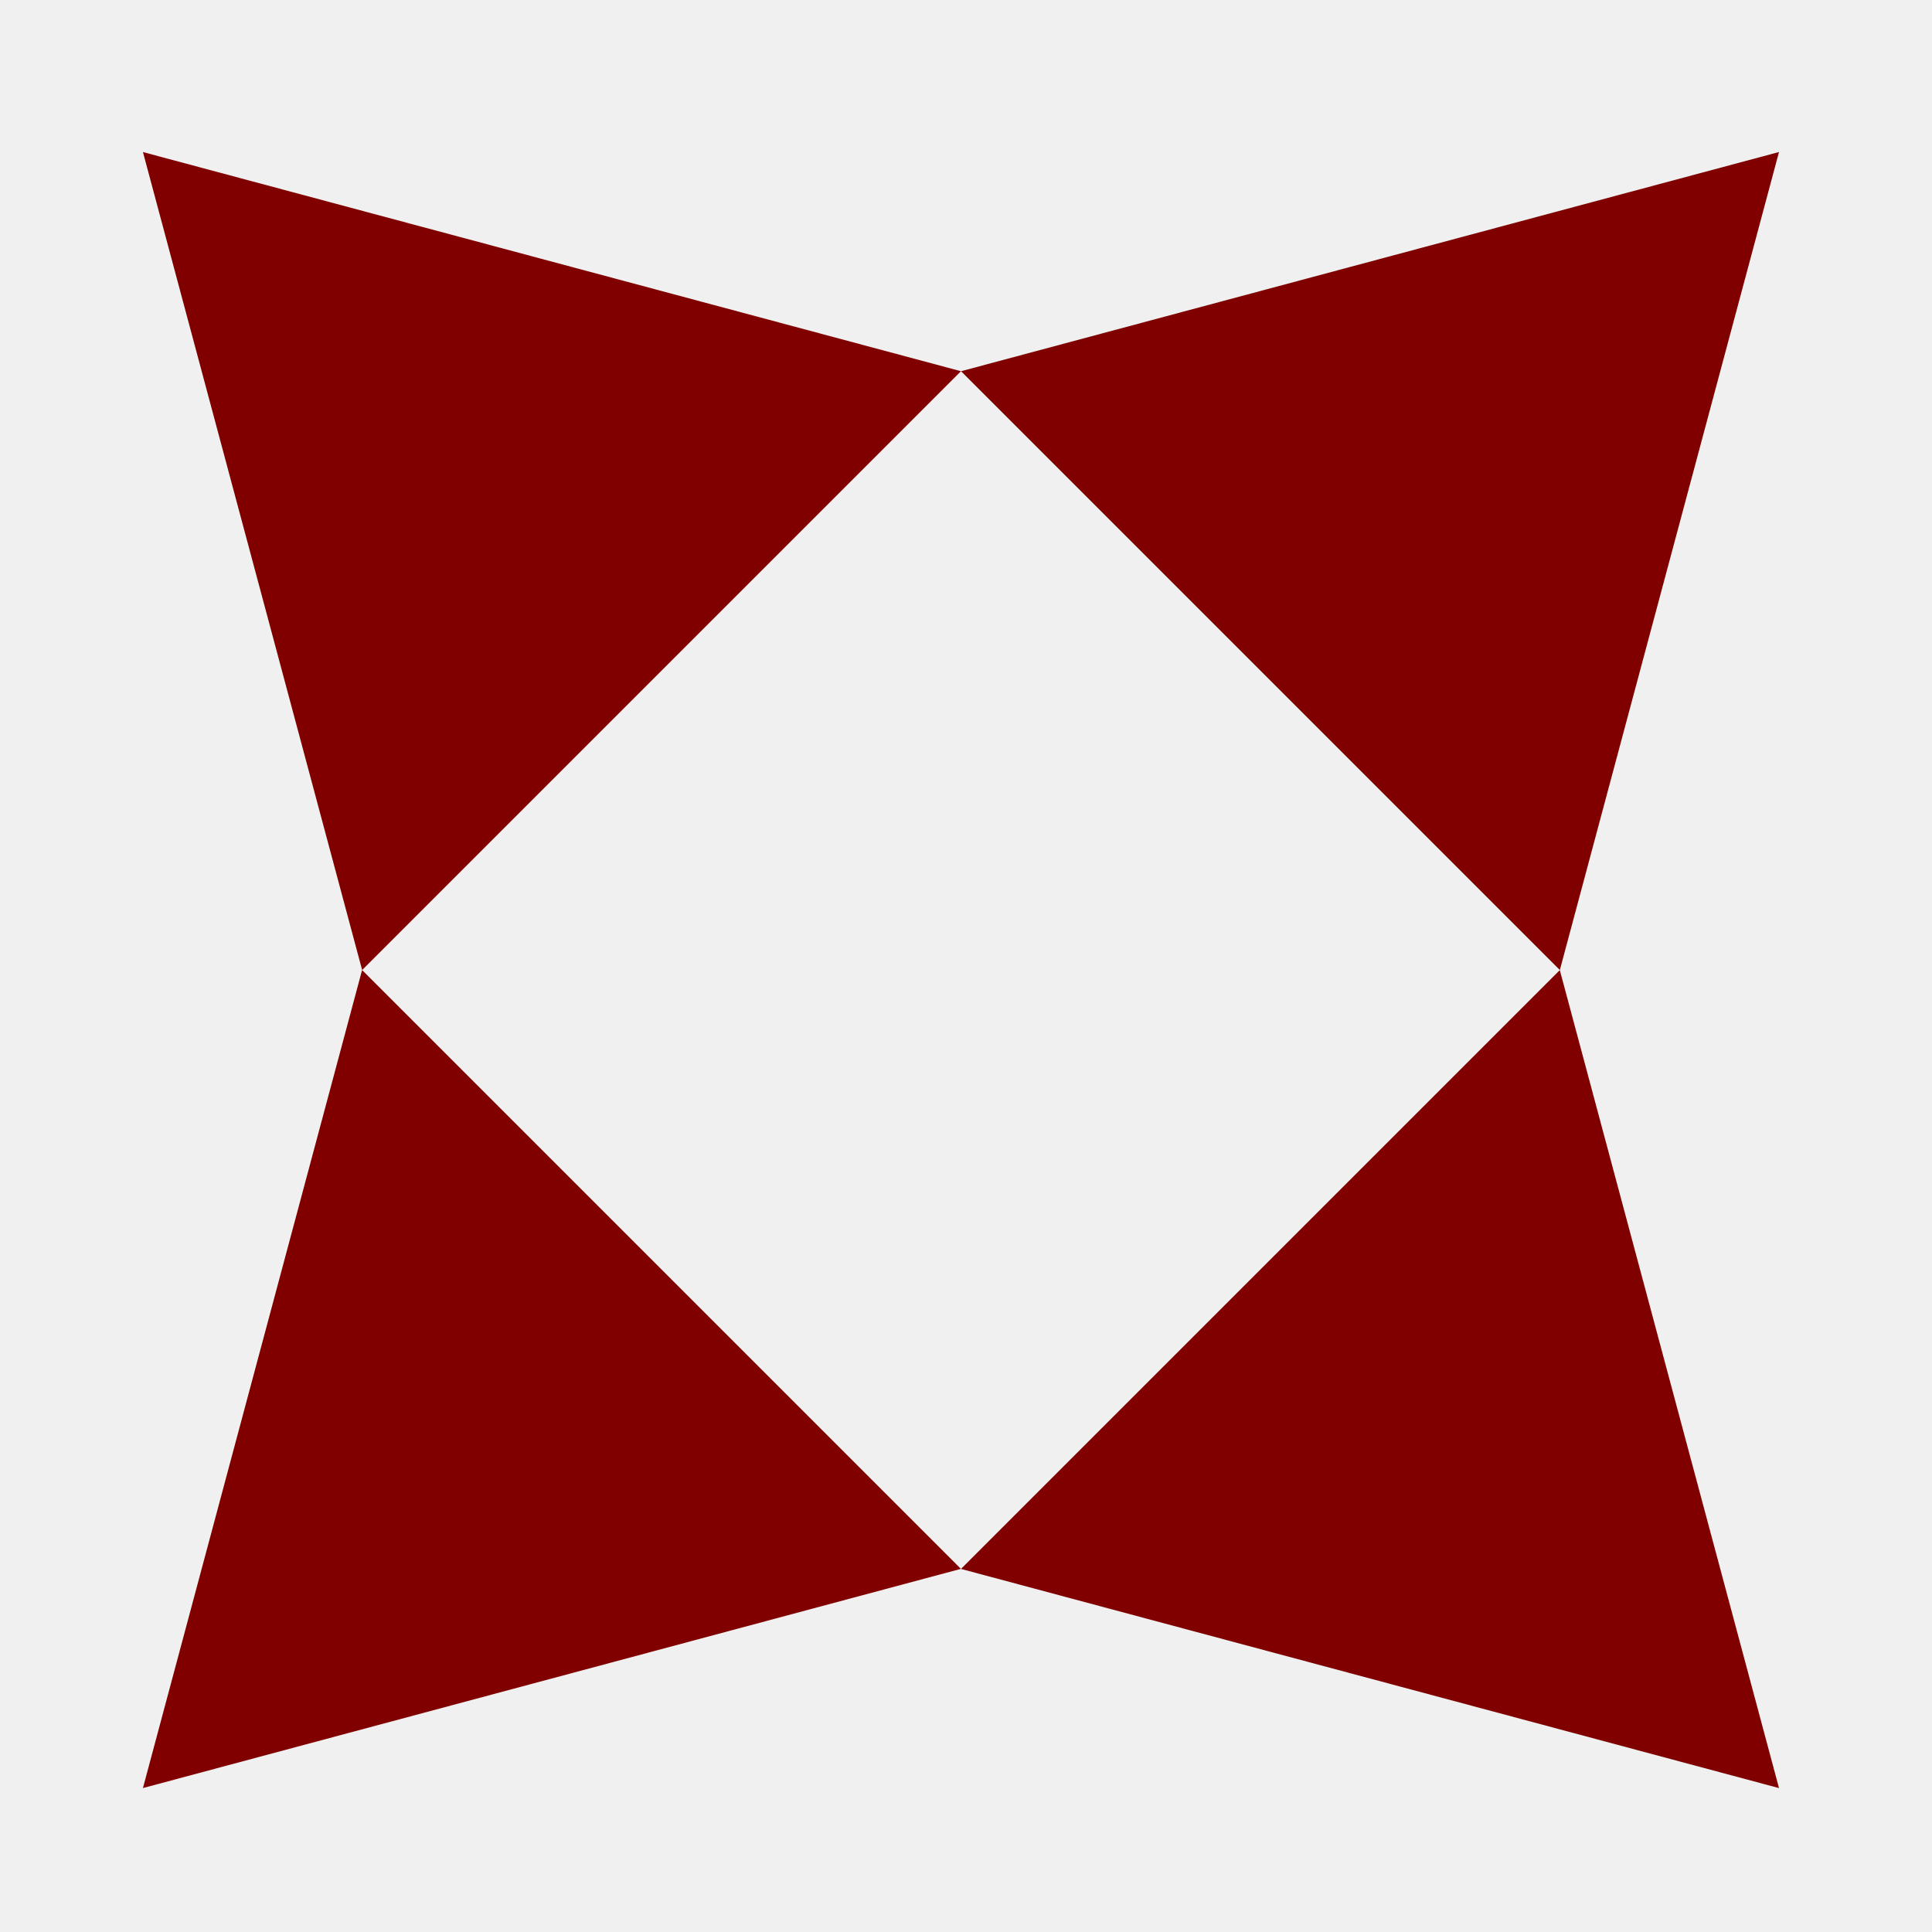
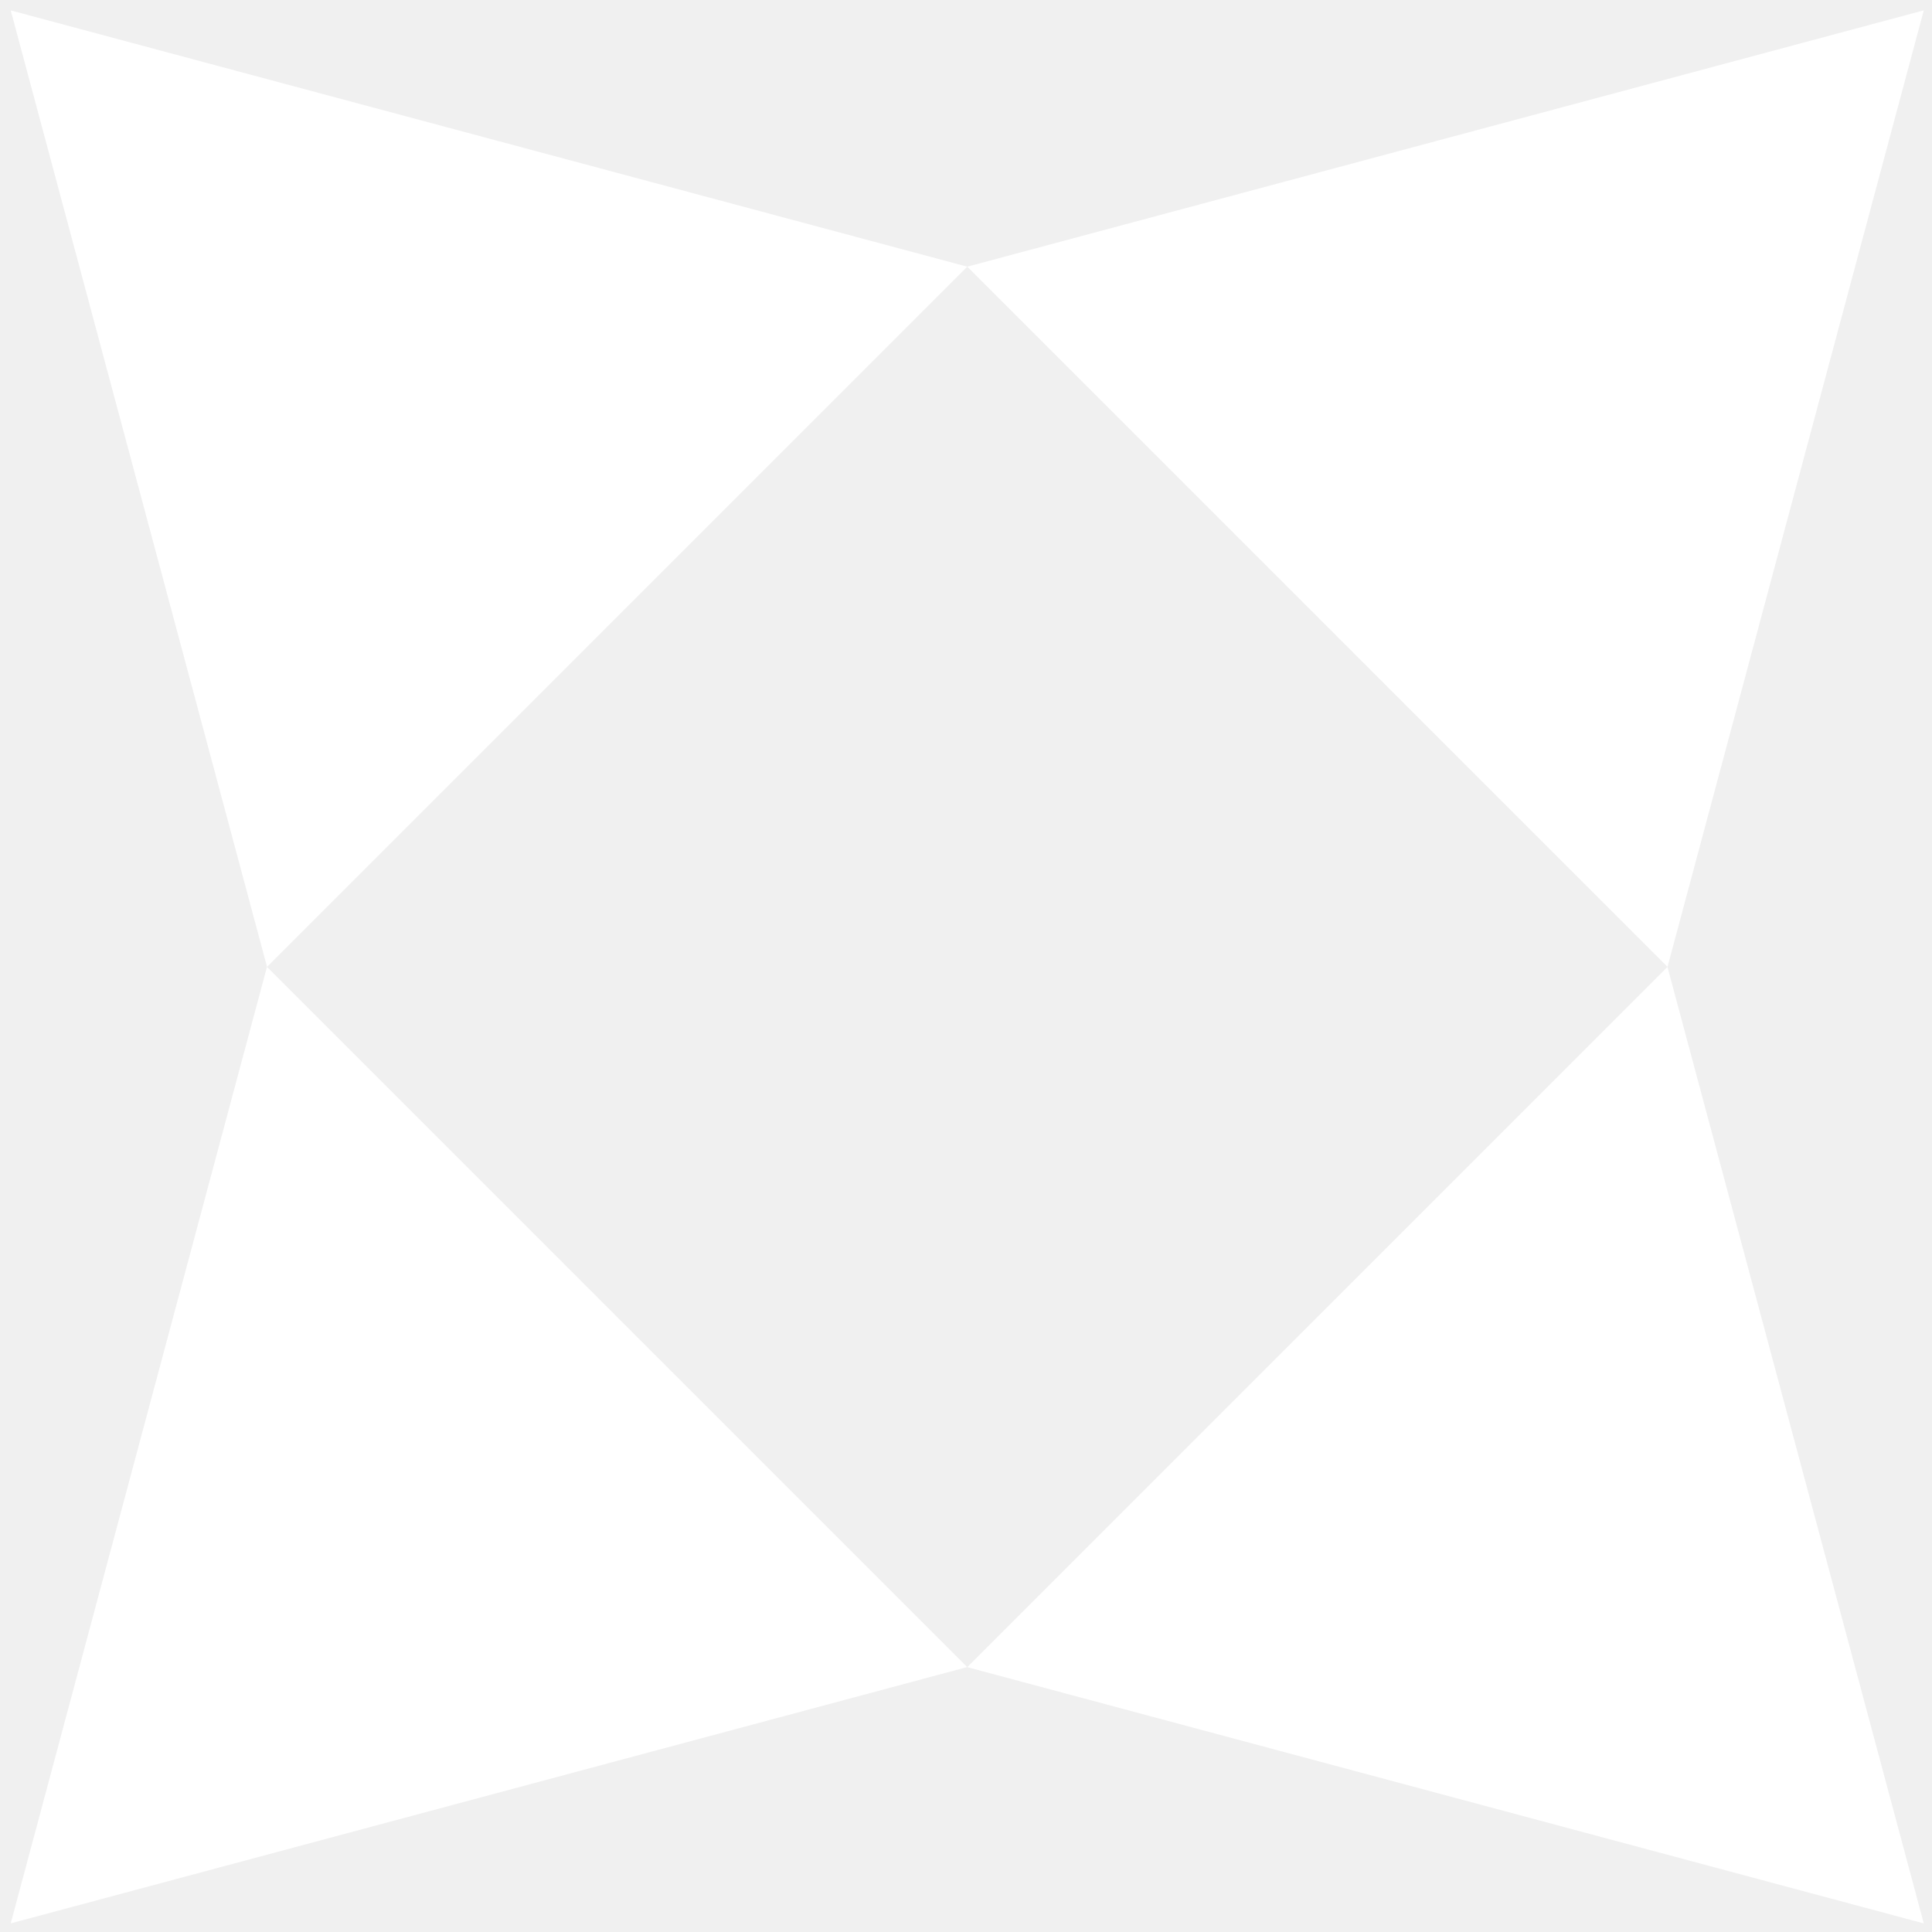
<svg xmlns="http://www.w3.org/2000/svg" width="128" height="128" version="1.1" viewBox="0 0 33.867 33.867">
-   <g fill="#800000" stroke-width="1.132">
-     <path transform="rotate(-45 8.5664 8.7257)" d="m8.566 0.155 7.423 12.856h-14.845z" />
-     <path transform="rotate(45 33.401 17.145)" d="m21.595 8.473 7.423 12.856h-14.845z" />
+   <g transform="matrix(1.1693 0 0 1.1693 -2.7418 -2.9343)" fill="#fff" stroke-width="1.132">
+     <path transform="rotate(-45,8.5664,8.7257)" d="m8.566 0.155 7.423 12.856h-14.845z" />
+     <path transform="rotate(45,33.401,17.145)" d="m21.595 8.473 7.423 12.856h-14.845z" />
    <path transform="rotate(225 9.339 25.165)" d="m9.802 15.964 7.423 12.856h-14.845z" />
-     <path transform="rotate(135 22.897 27.658)" d="m19.643 19.191 7.423 12.856-14.845-1e-6z" />
+     <path transform="rotate(135,22.897,27.658)" d="m19.643 19.191 7.423 12.856-14.845-1e-6z" />
  </g>
</svg>
